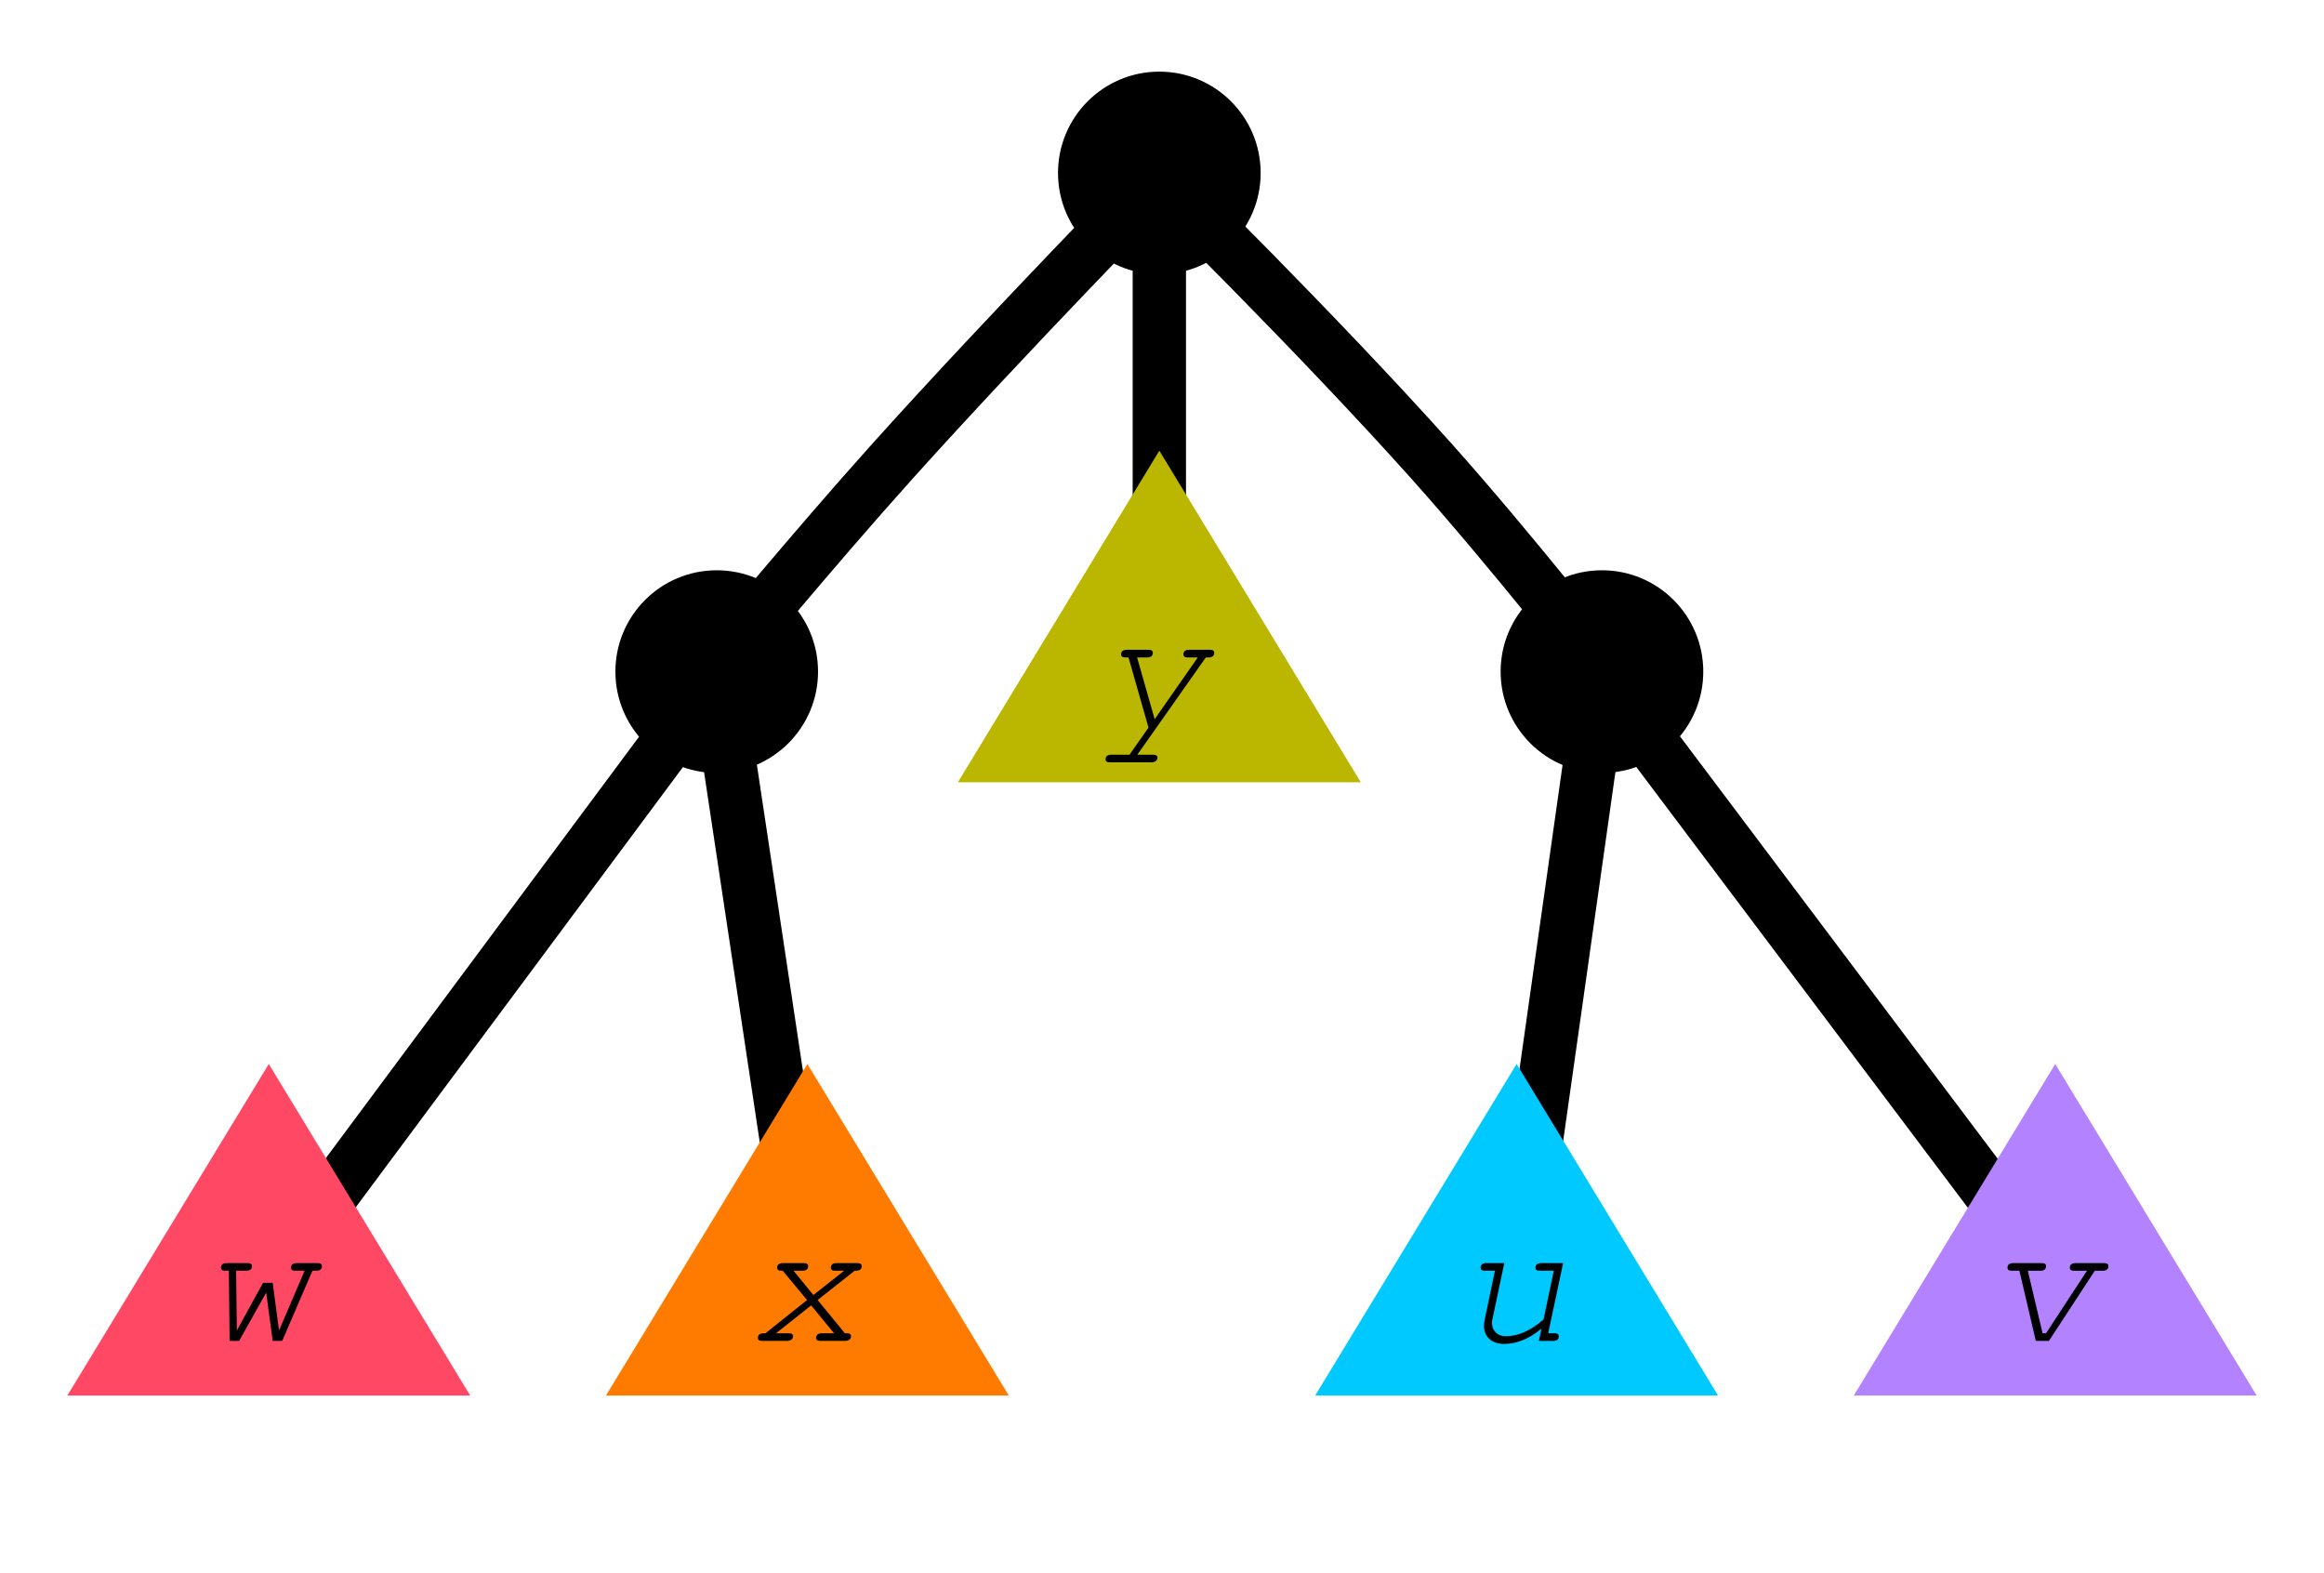
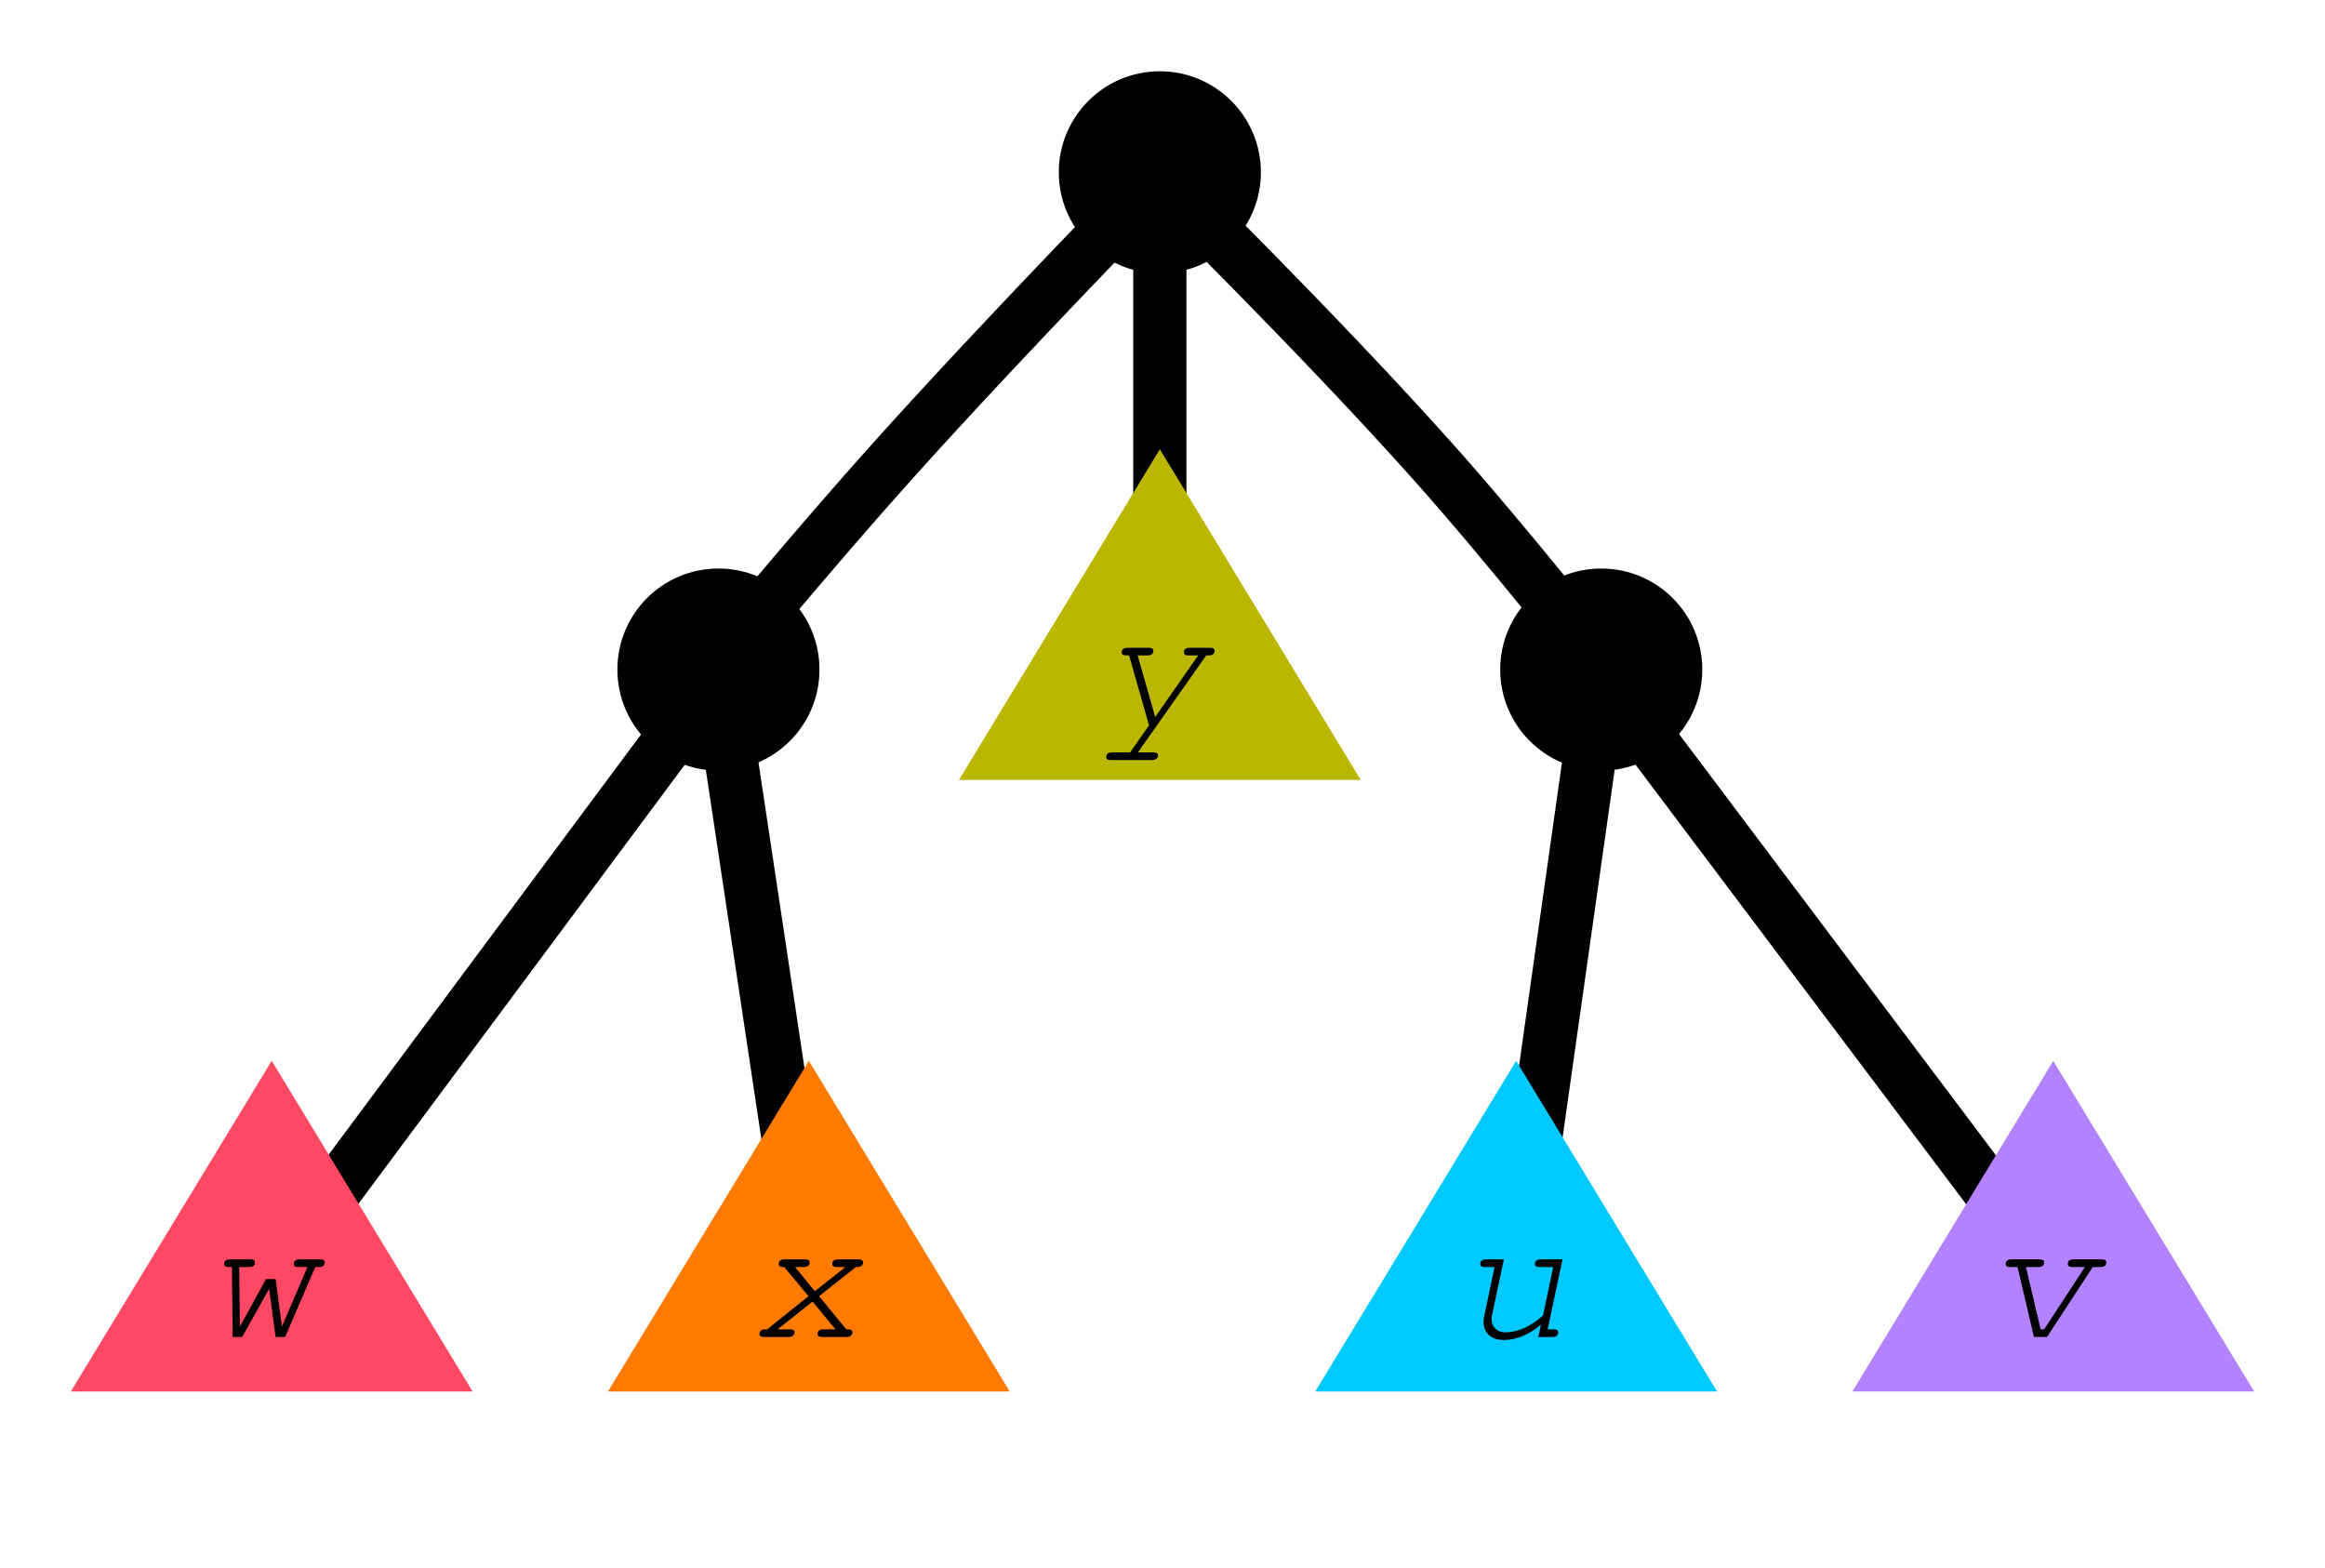
- <svg xmlns="http://www.w3.org/2000/svg" width="436pt" height="295pt" viewBox="0.00 0.00 435.80 294.80">
+ <svg xmlns="http://www.w3.org/2000/svg" width="218pt" height="147pt" viewBox="0.00 0.00 435.80 294.80">
  <g id="graph0" class="graph" transform="scale(1 1) rotate(0) translate(14.4 280.4)">
    <g id="edge1" class="edge">
      <path fill="none" stroke="black" stroke-width="10" d="M203,-247C203,-247 174.65,-218.08 153,-194 137.93,-177.24 120,-155.5 120,-155.5" />
    </g>
    <g id="edge4" class="edge">
      <path fill="none" stroke="black" stroke-width="10" d="M203,-247C203,-247 203,-155.5 203,-155.5" />
    </g>
    <g id="edge5" class="edge">
      <path fill="none" stroke="black" stroke-width="10" d="M203,-247C203,-247 232.2,-218.36 254,-194 268.83,-177.42 286,-155.5 286,-155.5" />
    </g>
    <g id="edge2" class="edge">
      <path fill="none" stroke="black" stroke-width="10" d="M120,-153.5C120,-153.5 36,-40.5 36,-40.5" />
    </g>
    <g id="edge3" class="edge">
      <path fill="none" stroke="black" stroke-width="10" d="M120,-153.5C120,-153.5 137,-40.5 137,-40.5" />
    </g>
    <g id="edge6" class="edge">
      <path fill="none" stroke="black" stroke-width="10" d="M286,-153.5C286,-153.5 270,-40.5 270,-40.5" />
    </g>
    <g id="edge7" class="edge">
      <path fill="none" stroke="black" stroke-width="10" d="M286,-153.5C286,-153.5 371,-40.5 371,-40.5" />
    </g>
    <g id="node1" class="node">
      <ellipse fill="black" stroke="black" stroke-width="2" cx="203" cy="-248" rx="18" ry="18" />
    </g>
    <g id="node2" class="node">
      <ellipse fill="black" stroke="black" stroke-width="2" cx="120" cy="-154.5" rx="18" ry="18" />
    </g>
    <g id="node3" class="node">
      <polygon fill="#ff4964" stroke="#ff4964" stroke-width="2" points="36,-79 0,-19.75 72,-19.75 36,-79" />
      <text text-anchor="middle" x="36" y="-29" font-family="monospace" font-size="35.00">𝑤</text>
    </g>
    <g id="node4" class="node">
      <polygon fill="#ff7b00" stroke="#ff7b00" stroke-width="2" points="137,-79 101,-19.75 173,-19.75 137,-79" />
      <text text-anchor="middle" x="137" y="-29" font-family="monospace" font-size="35.00">𝑥</text>
    </g>
    <g id="node5" class="node">
      <polygon fill="#bbb700" stroke="#bbb700" stroke-width="2" points="203,-194 167,-134.75 239,-134.75 203,-194" />
      <text text-anchor="middle" x="203" y="-144" font-family="monospace" font-size="35.00">𝑦</text>
    </g>
    <g id="node6" class="node">
      <ellipse fill="black" stroke="black" stroke-width="2" cx="286" cy="-154.5" rx="18" ry="18" />
    </g>
    <g id="node7" class="node">
      <polygon fill="#00c9ff" stroke="#00c9ff" stroke-width="2" points="270,-79 234,-19.75 306,-19.75 270,-79" />
      <text text-anchor="middle" x="270" y="-29" font-family="monospace" font-size="35.00">𝑢</text>
    </g>
    <g id="node8" class="node">
      <polygon fill="#b383ff" stroke="#b383ff" stroke-width="2" points="371,-79 335,-19.75 407,-19.75 371,-79" />
      <text text-anchor="middle" x="371" y="-29" font-family="monospace" font-size="35.00">𝑣</text>
    </g>
  </g>
</svg>
